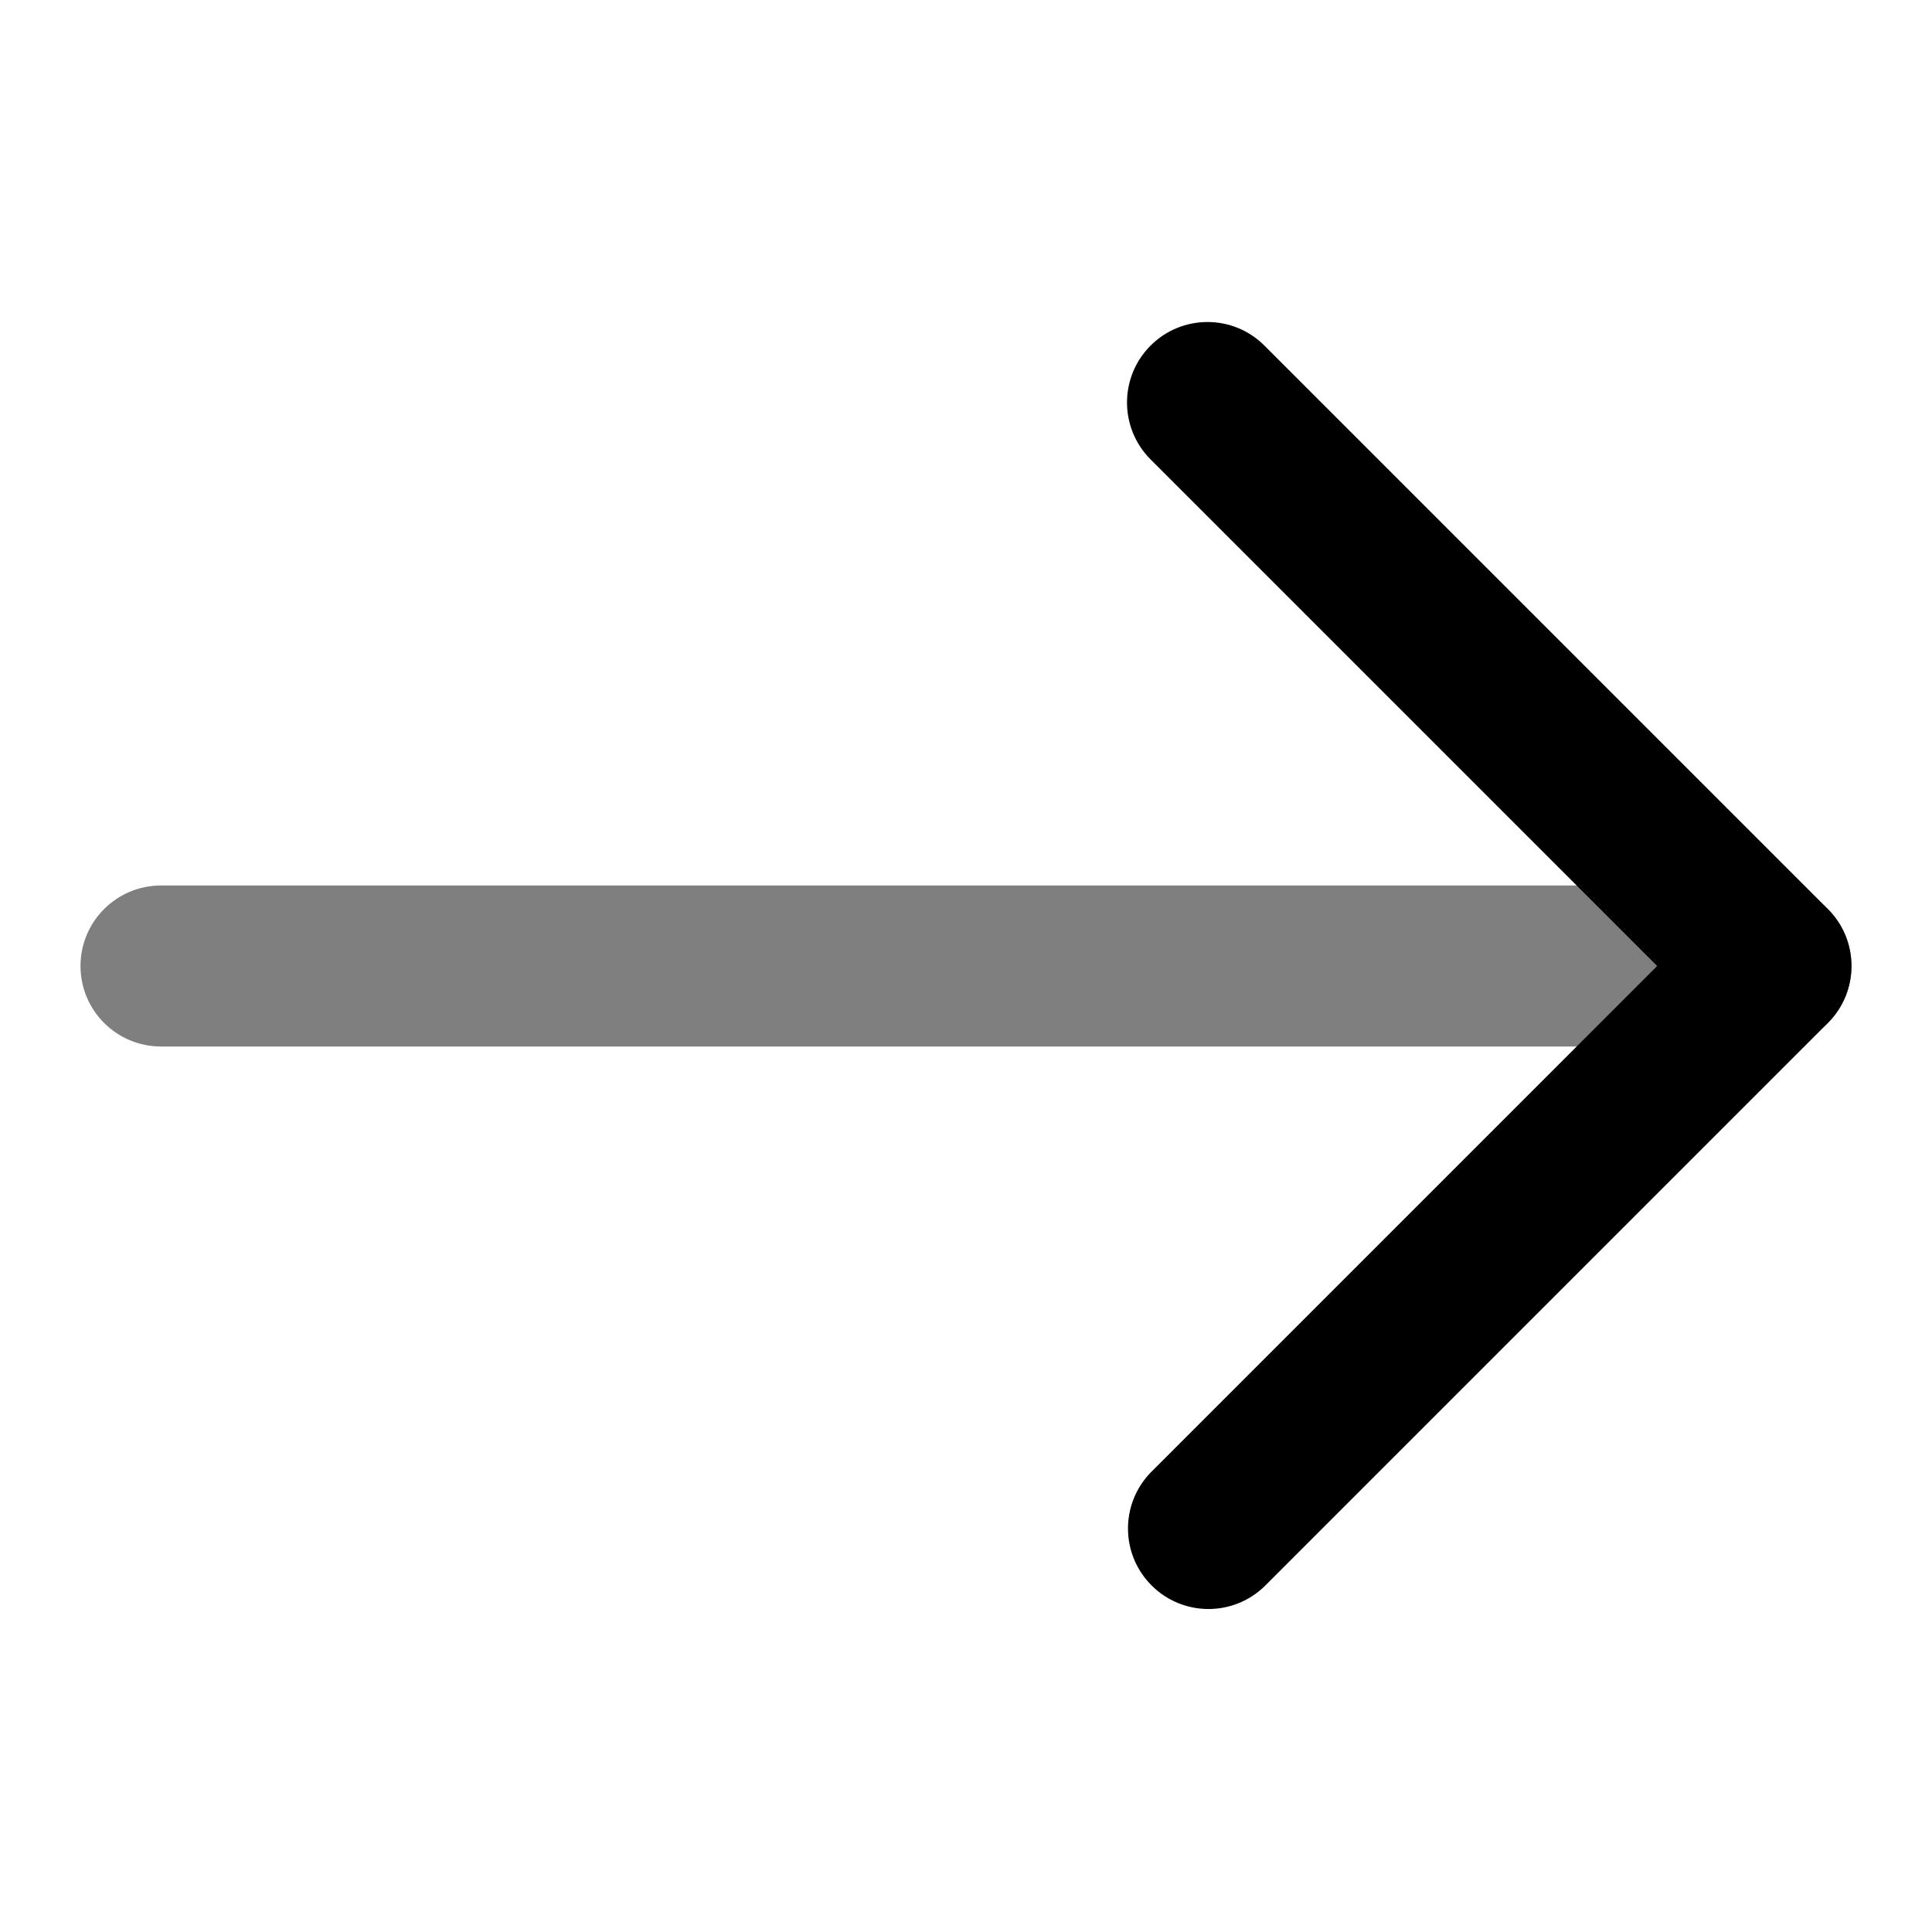
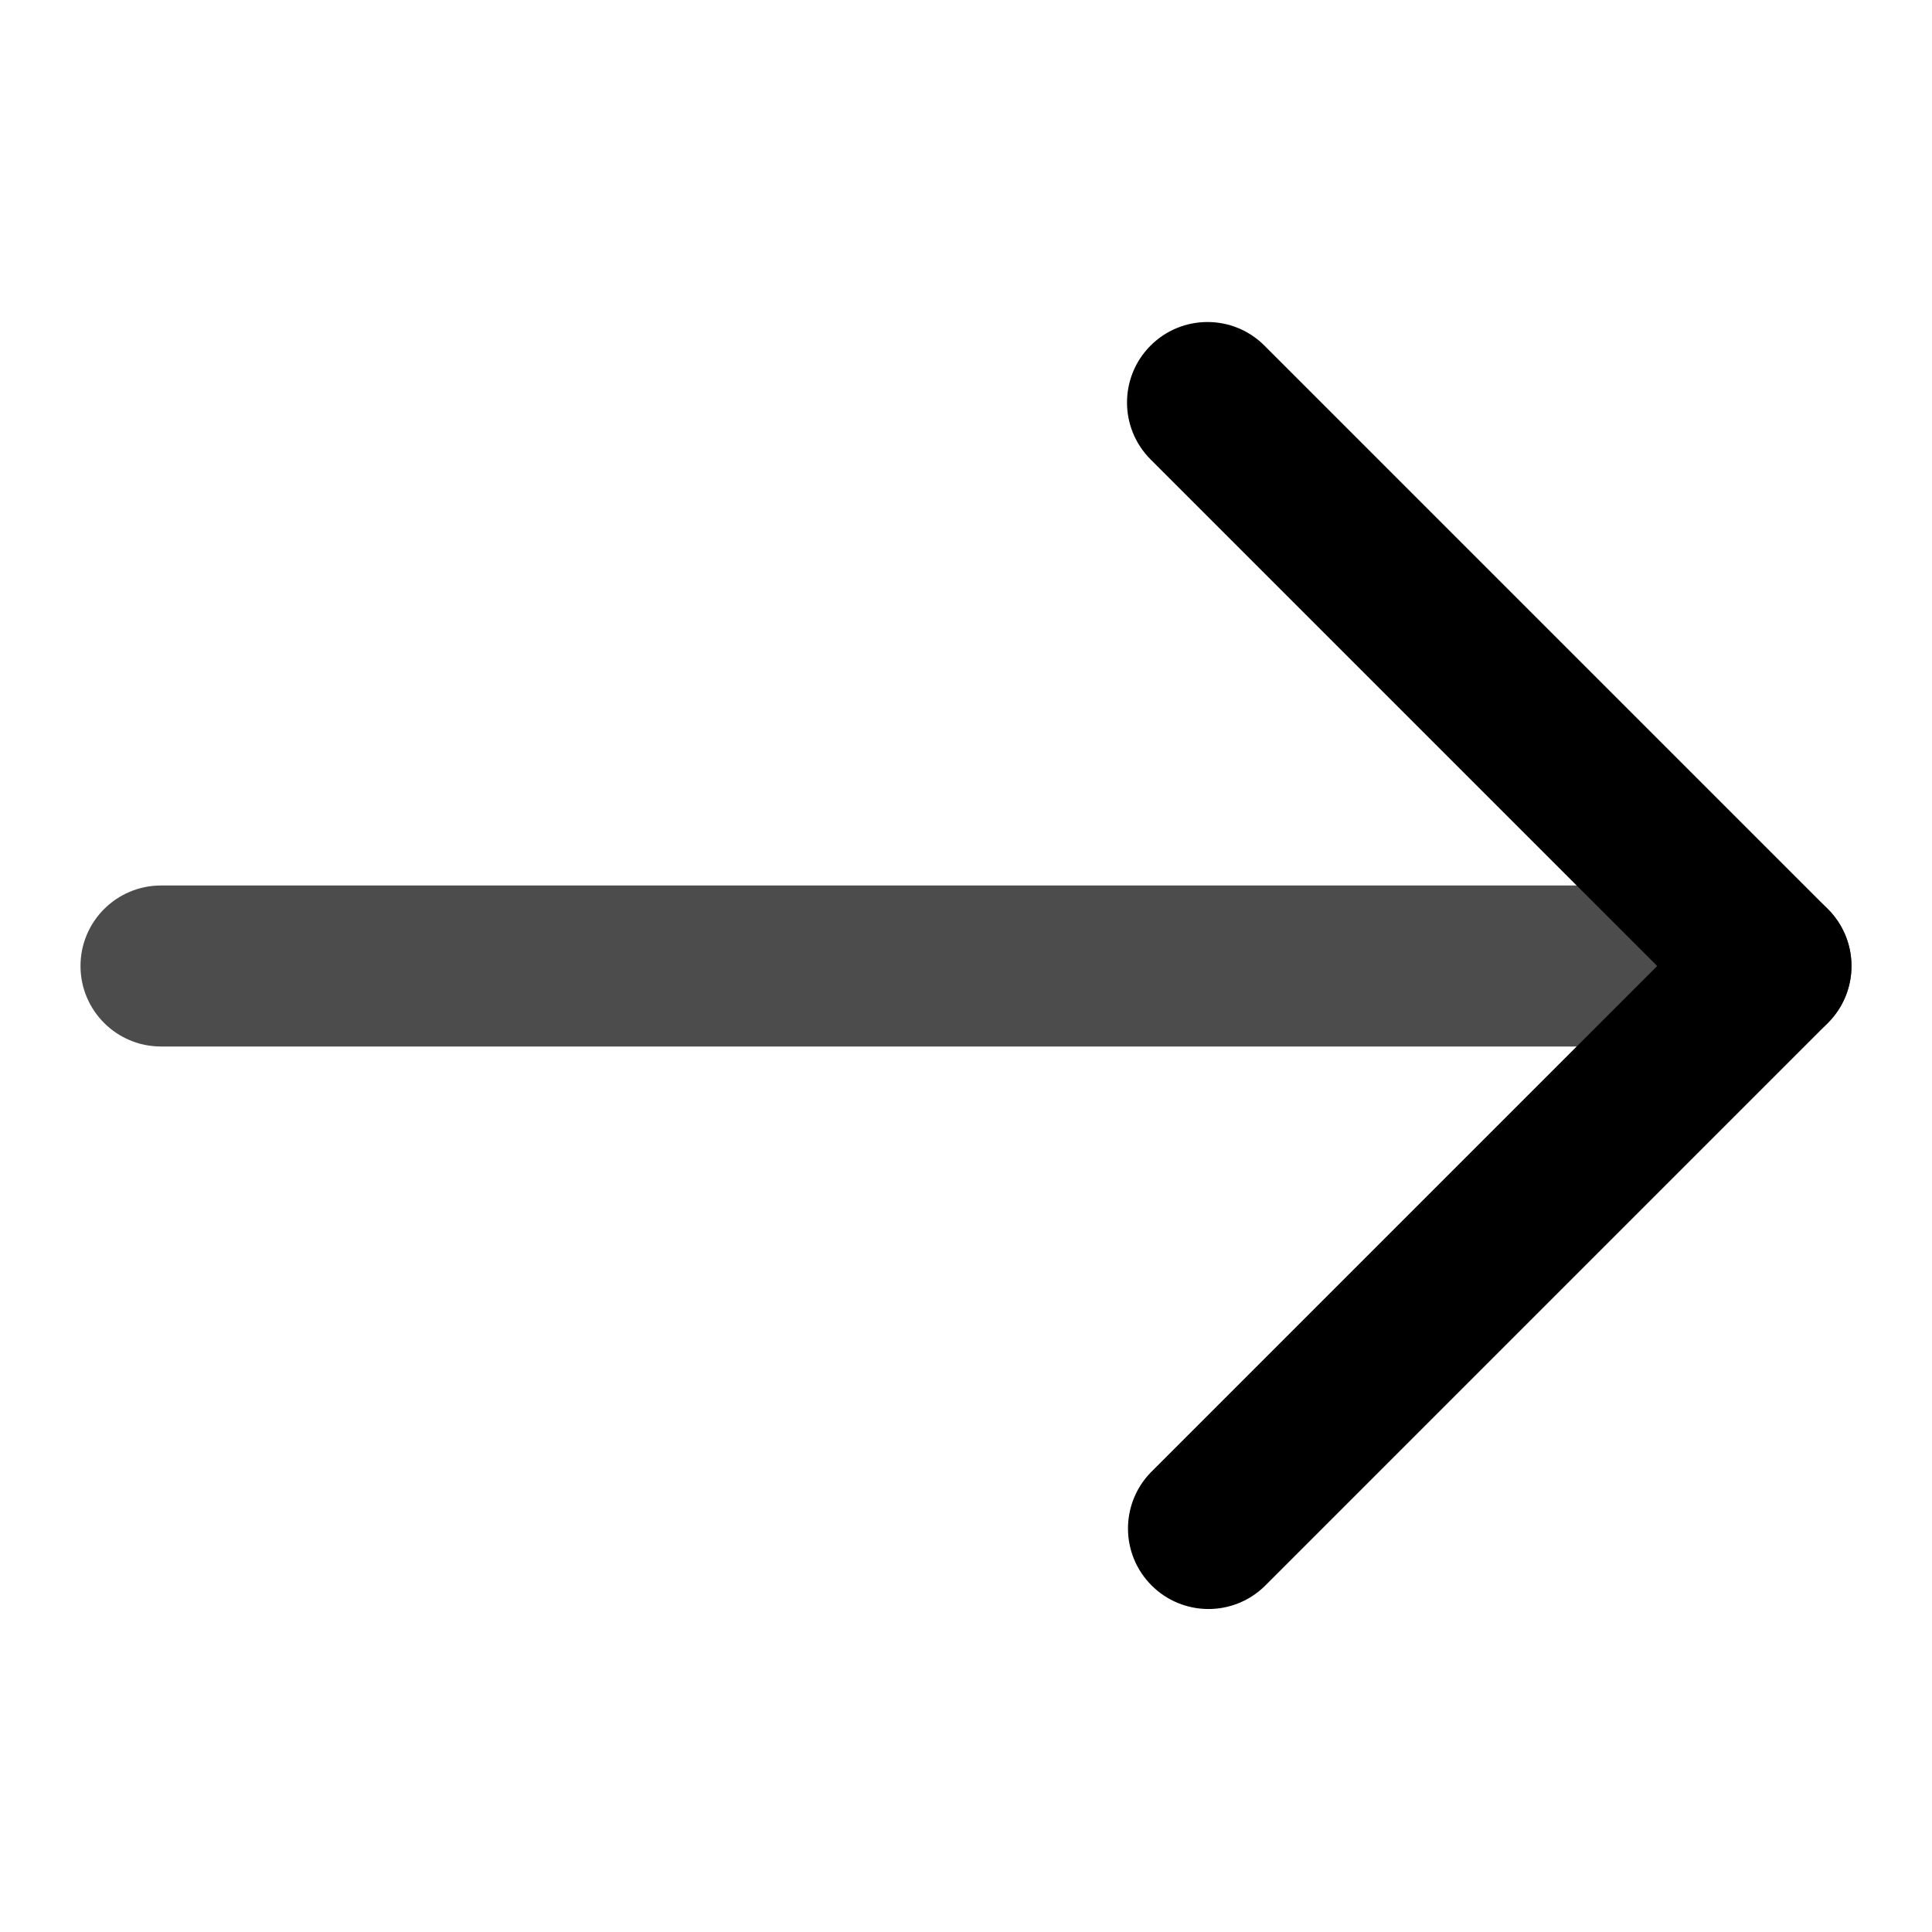
<svg xmlns="http://www.w3.org/2000/svg" width="24" height="24" viewBox="0 0 24 24">
-   <path opacity=".5" fill-rule="evenodd" clip-rule="evenodd" d="M1 12a1 1 0 0 1 1-1h20a1 1 0 1 1 0 2H2a1 1 0 0 1-1-1Z" />
+   <path opacity=".7" fill-rule="evenodd" clip-rule="evenodd" d="M1 12a1 1 0 0 1 1-1h20a1 1 0 1 1 0 2H2a1 1 0 0 1-1-1Z" />
  <path fill-rule="evenodd" clip-rule="evenodd" d="M14.293 4.293a1 1 0 0 1 1.414 0l7 7a1 1 0 0 1 0 1.414l-7 7a1 1 0 0 1-1.414-1.414L20.586 12l-6.293-6.293a1 1 0 0 1 0-1.414Z" />
</svg>
